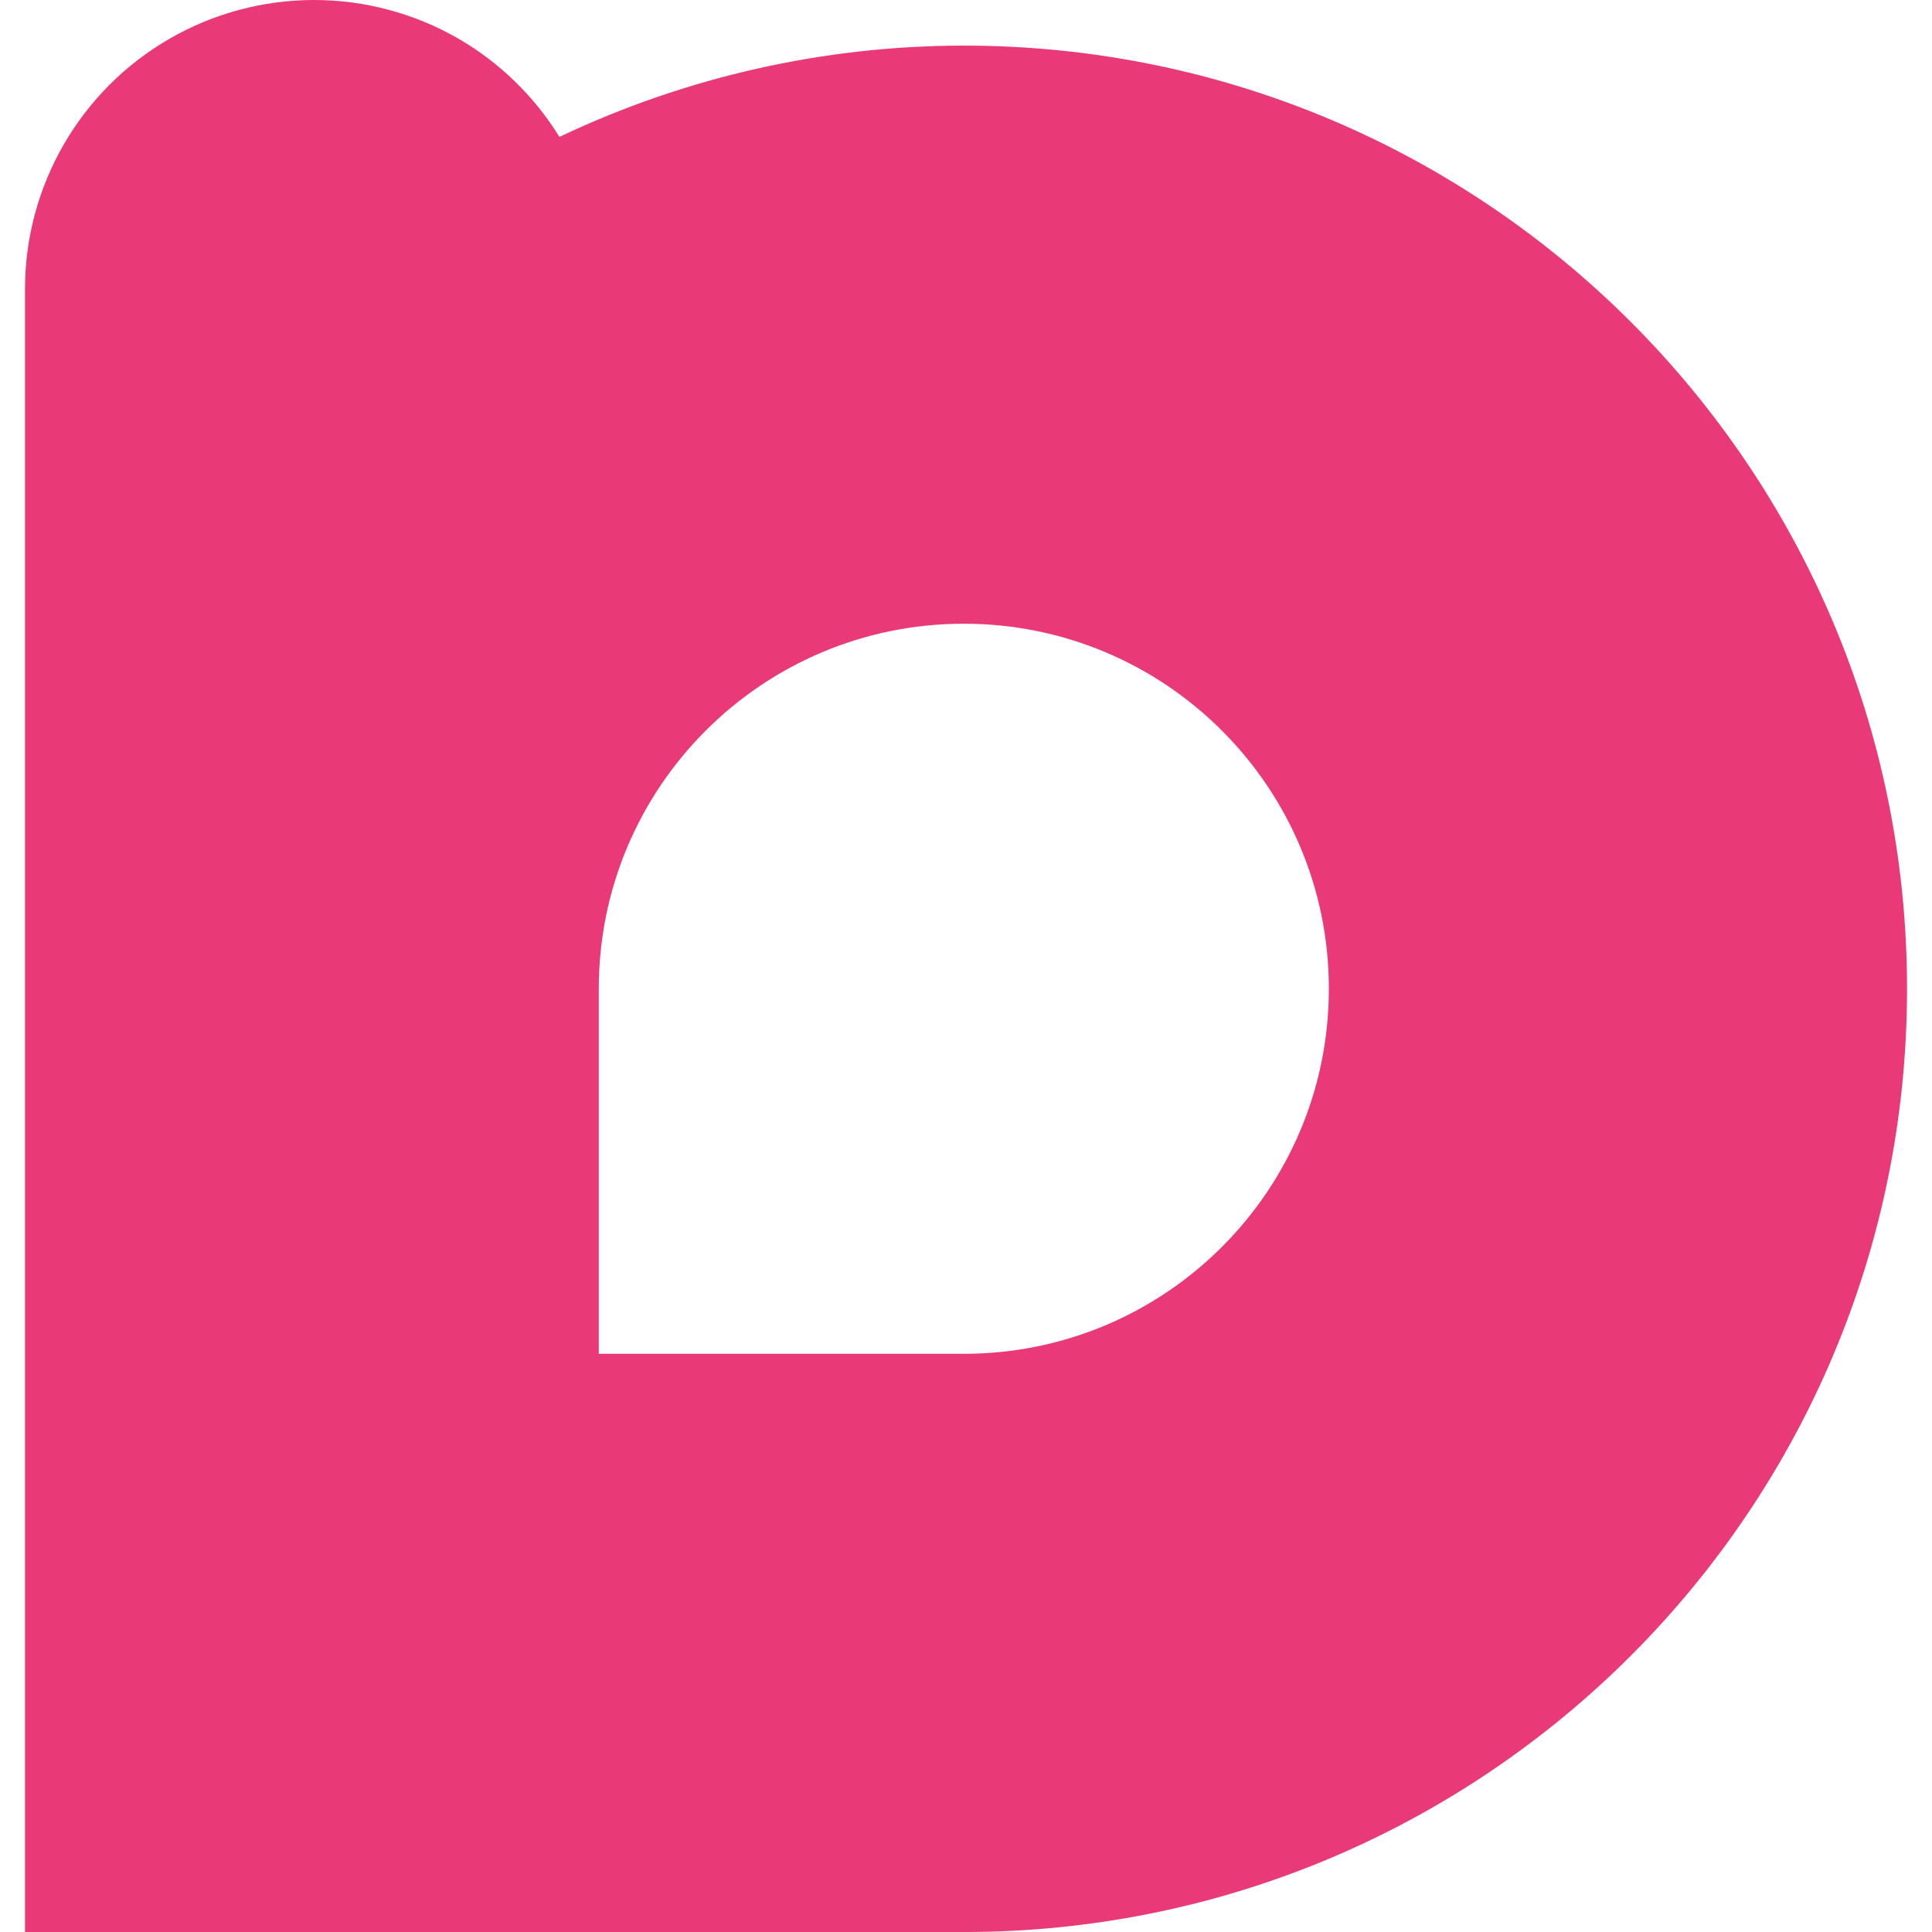
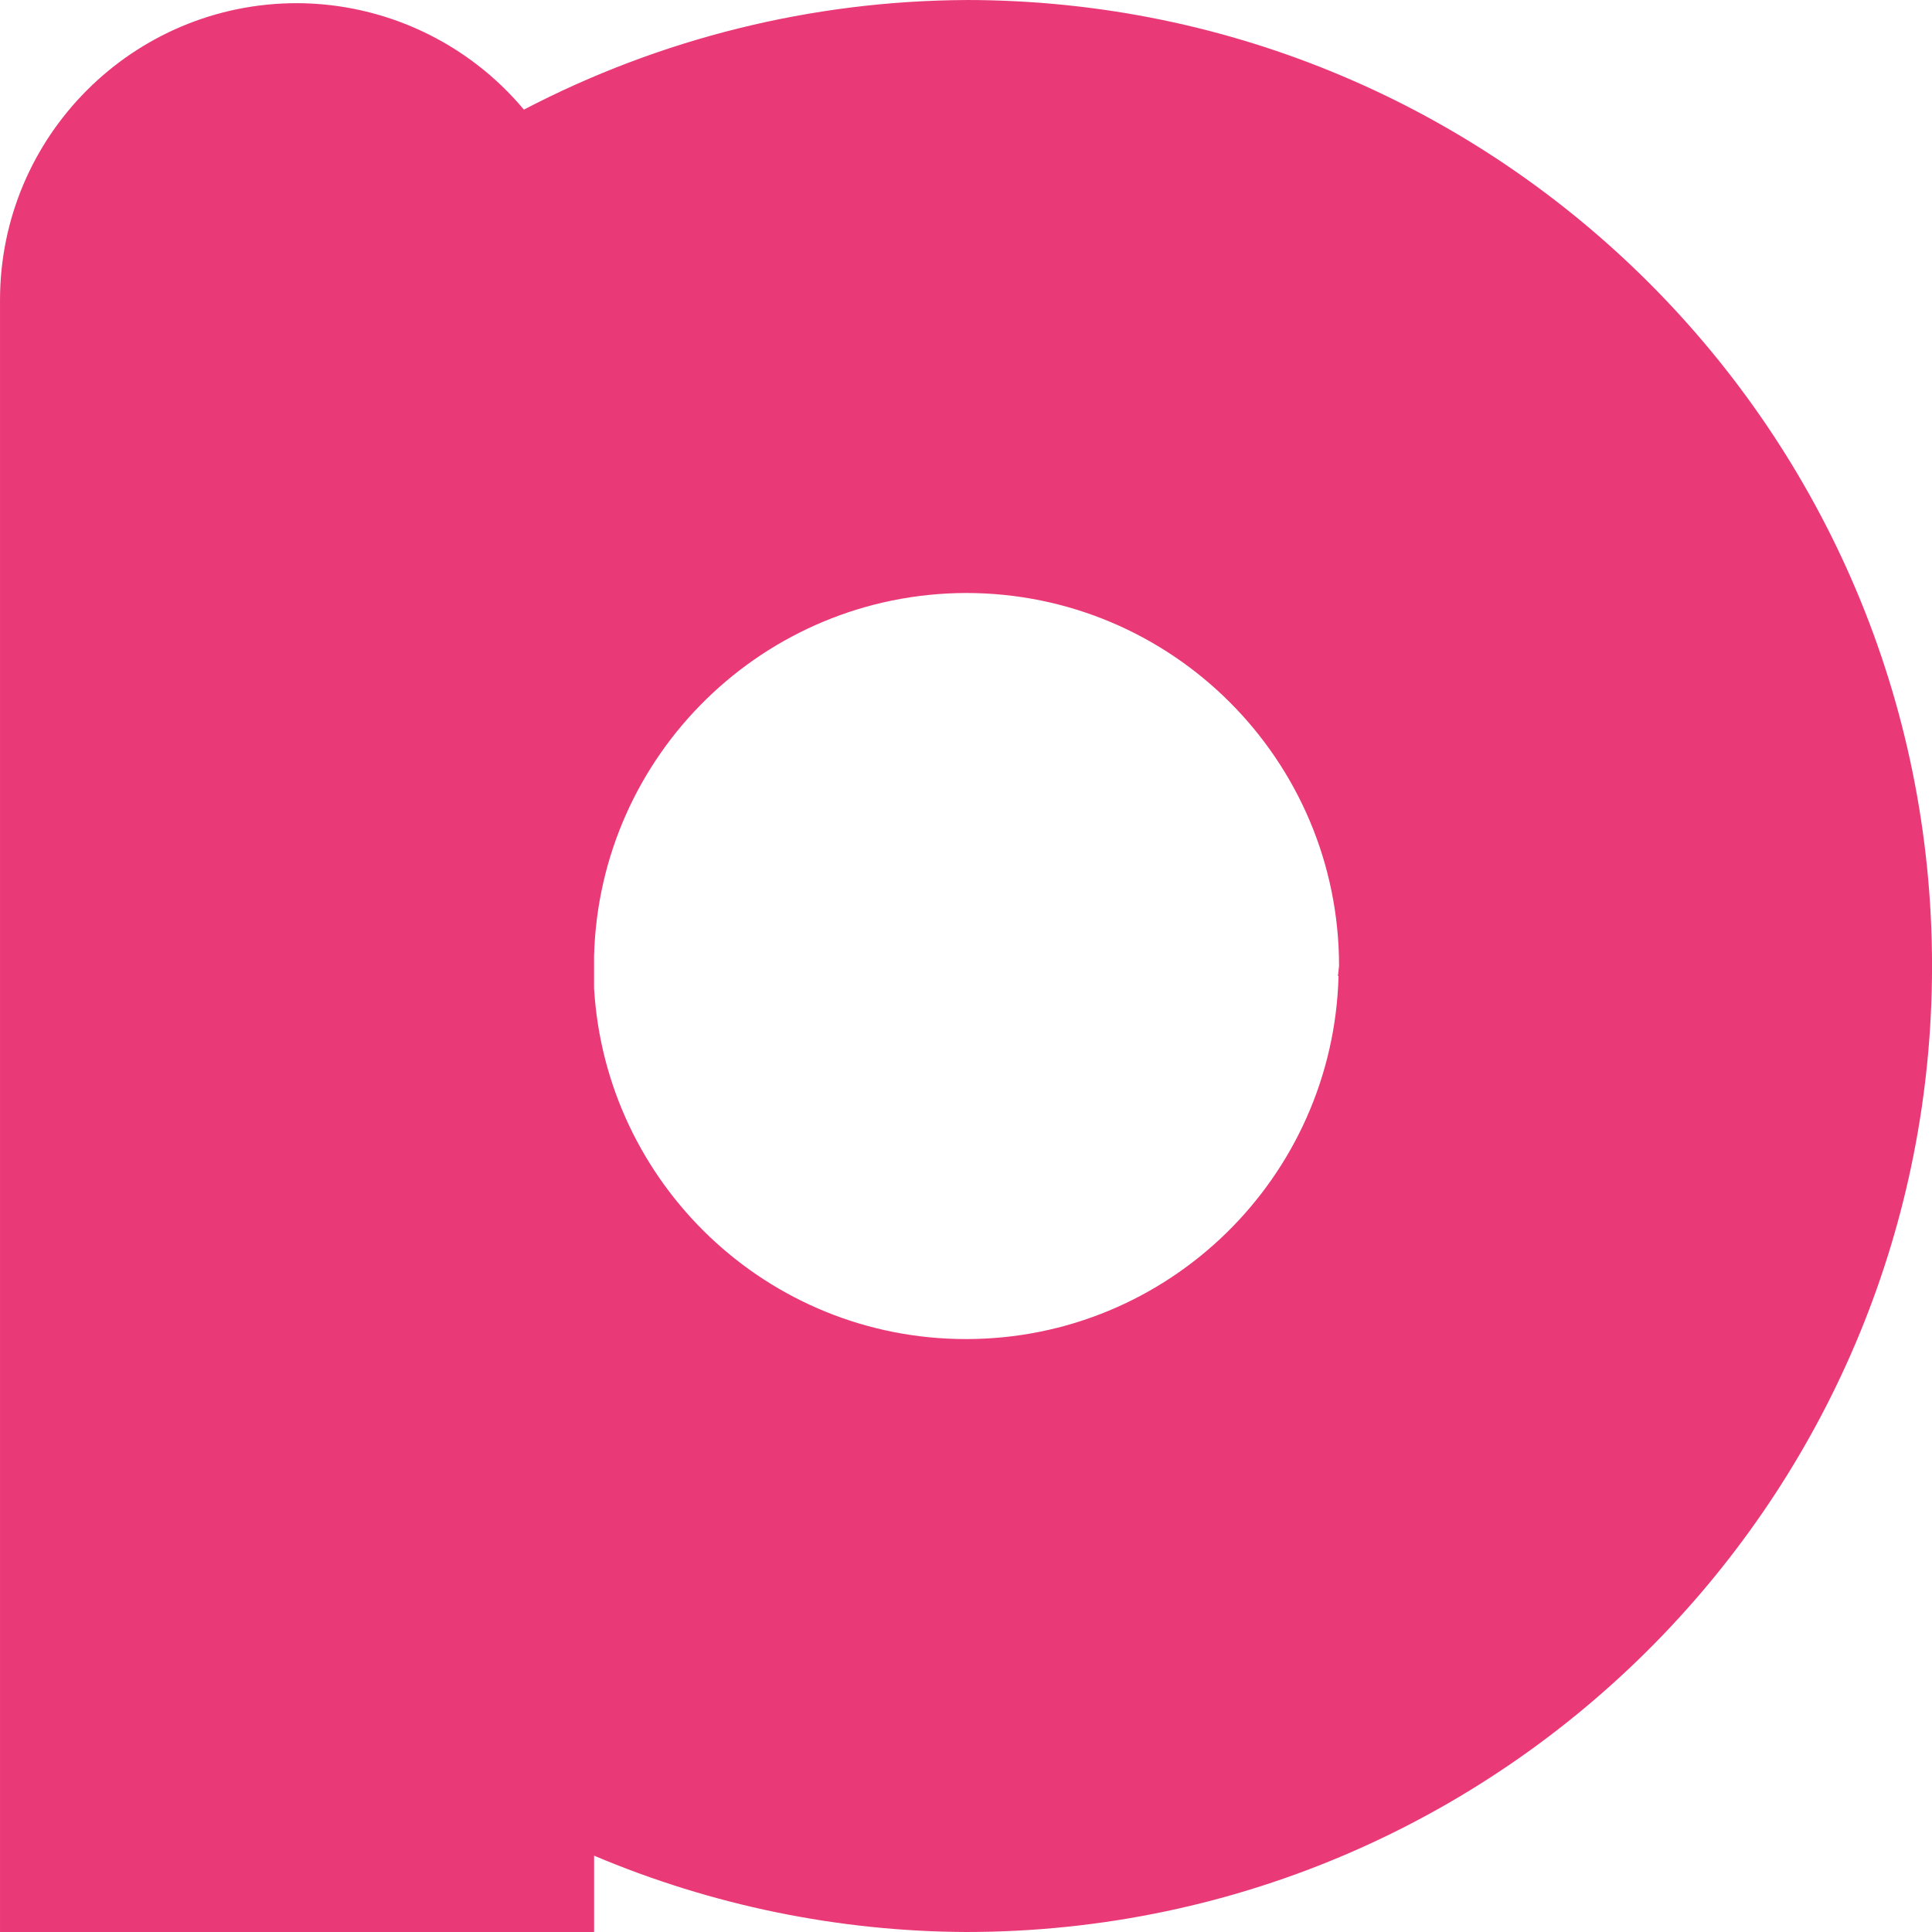
<svg xmlns="http://www.w3.org/2000/svg" width="256" height="256" version="1.1" viewBox="0 0 67.731 67.734">
-   <path d="m11.009 0c-1.779-9.8021e-6-3.526.468-5.067 1.358-3.136 1.81-5.067 5.156-5.067 8.777v57.6h32.914c18.263 4.9e-5 33.068-14.805 33.068-33.068 3.9e-5-18.263-14.805-33.068-33.068-33.068-4.905.002-9.748 1.096-14.178 3.201-.877-1.421-2.091-2.603-3.535-3.442-1.541-.889-3.288-1.358-5.067-1.358zm22.78 21.867a12.798 12.798 0 0112.798 12.798 12.798 12.798 0 01-12.798 12.798h-12.798v-12.798a12.798 12.798 0 0112.798-12.798z" fill="#e93976" stroke-width=".98" />
+   <path d="m33.865 5.1677e-4v5.1677e-4c-5.399 0.027-10.713 1.344-15.499 3.842-1.971-2.356-4.882-3.722-7.954-3.732-5.748 2.4049e-4 -10.409 4.657-10.413 10.405v23.351 0.055 33.811 5.17e-4h20.788v-5.17e-4h0.04v-2.675c4.127 1.745 8.559 2.656 13.04 2.676 9.609 0 18.283-4.002 24.447-10.43 5.834-6.084 9.419-14.341 9.42-23.436v-5.16e-4 -5.17e-4c-2.81e-4 -18.704-15.163-33.867-33.868-33.867zm5.17e-4 20.789c7.223 0 13.079 5.855 13.079 13.078v5.17e-4c-1.7e-5 1.7e-4 1.7e-5 3.46e-4 0 5.16e-4 -0.012 0.117-0.025 0.233-0.04 0.35h0.022c-0.188 7.06-5.957 12.728-13.061 12.728-6.962 0-12.636-5.443-13.04-12.303v-1.125c0.189-7.071 5.966-12.71 13.04-12.729z" fill="#e93976" stop-color="#000000" stroke-width="1.107" style="-inkscape-stroke:none;font-variation-settings:normal" />
</svg>
